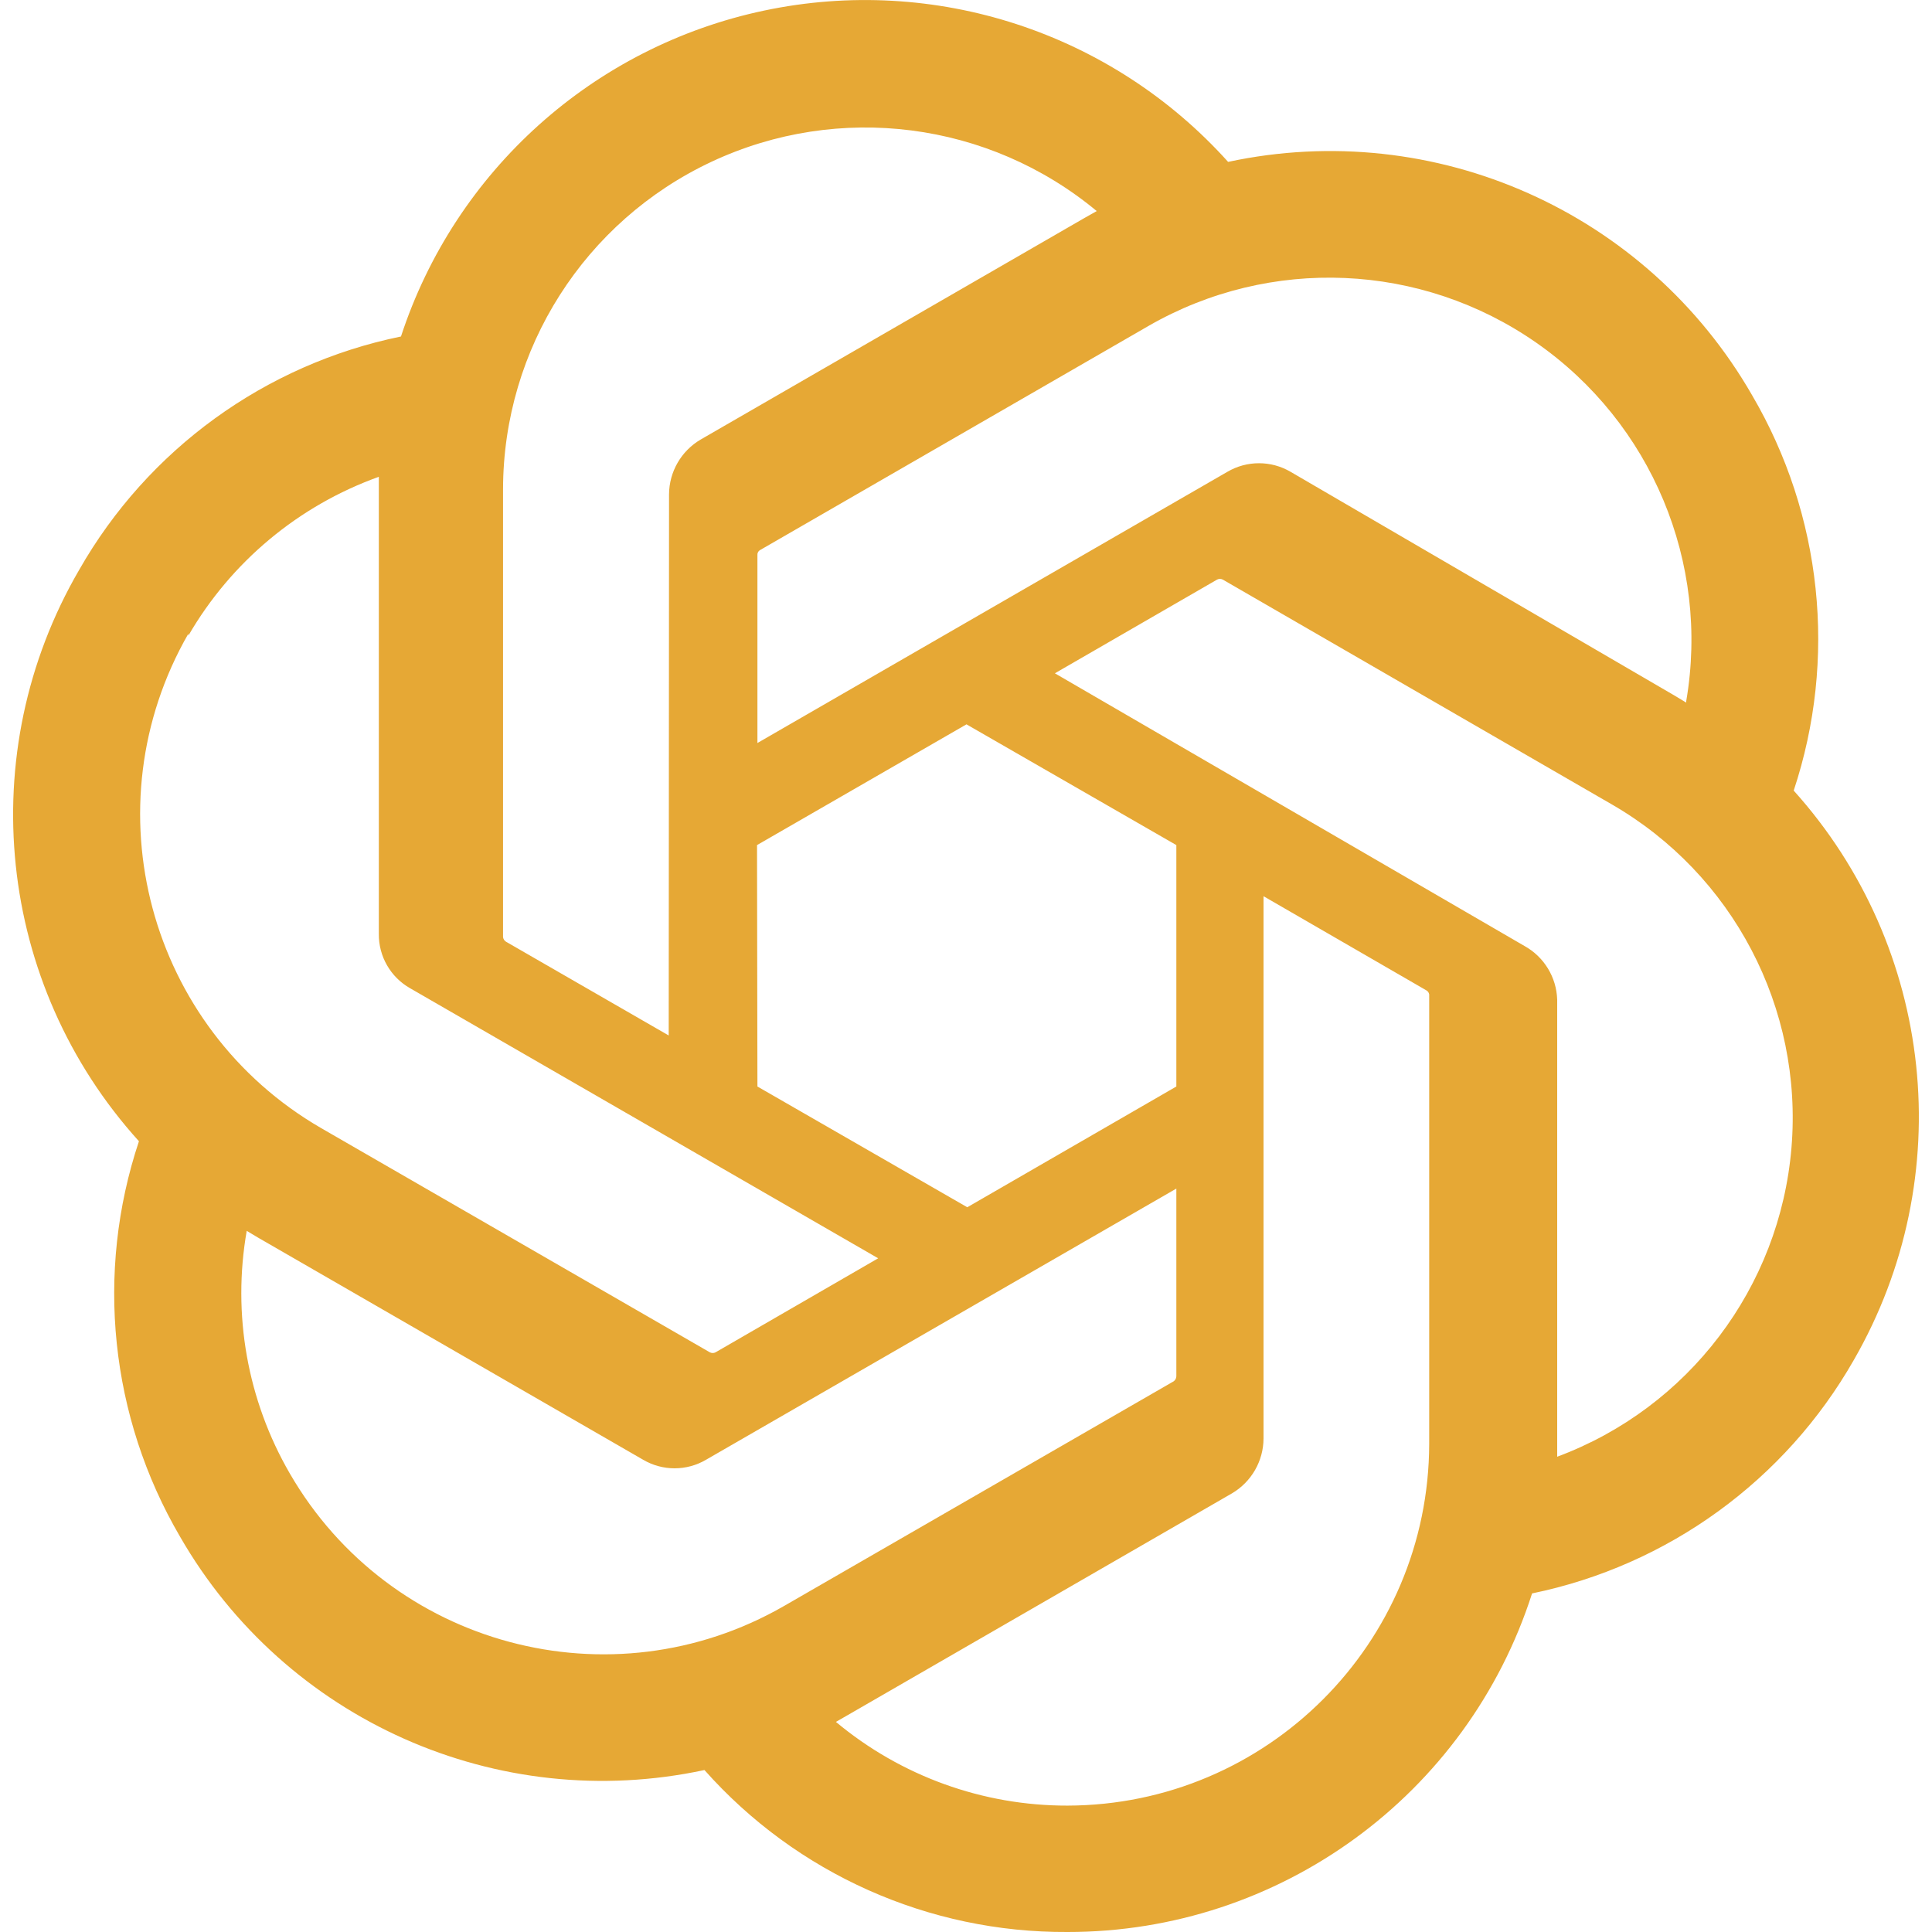
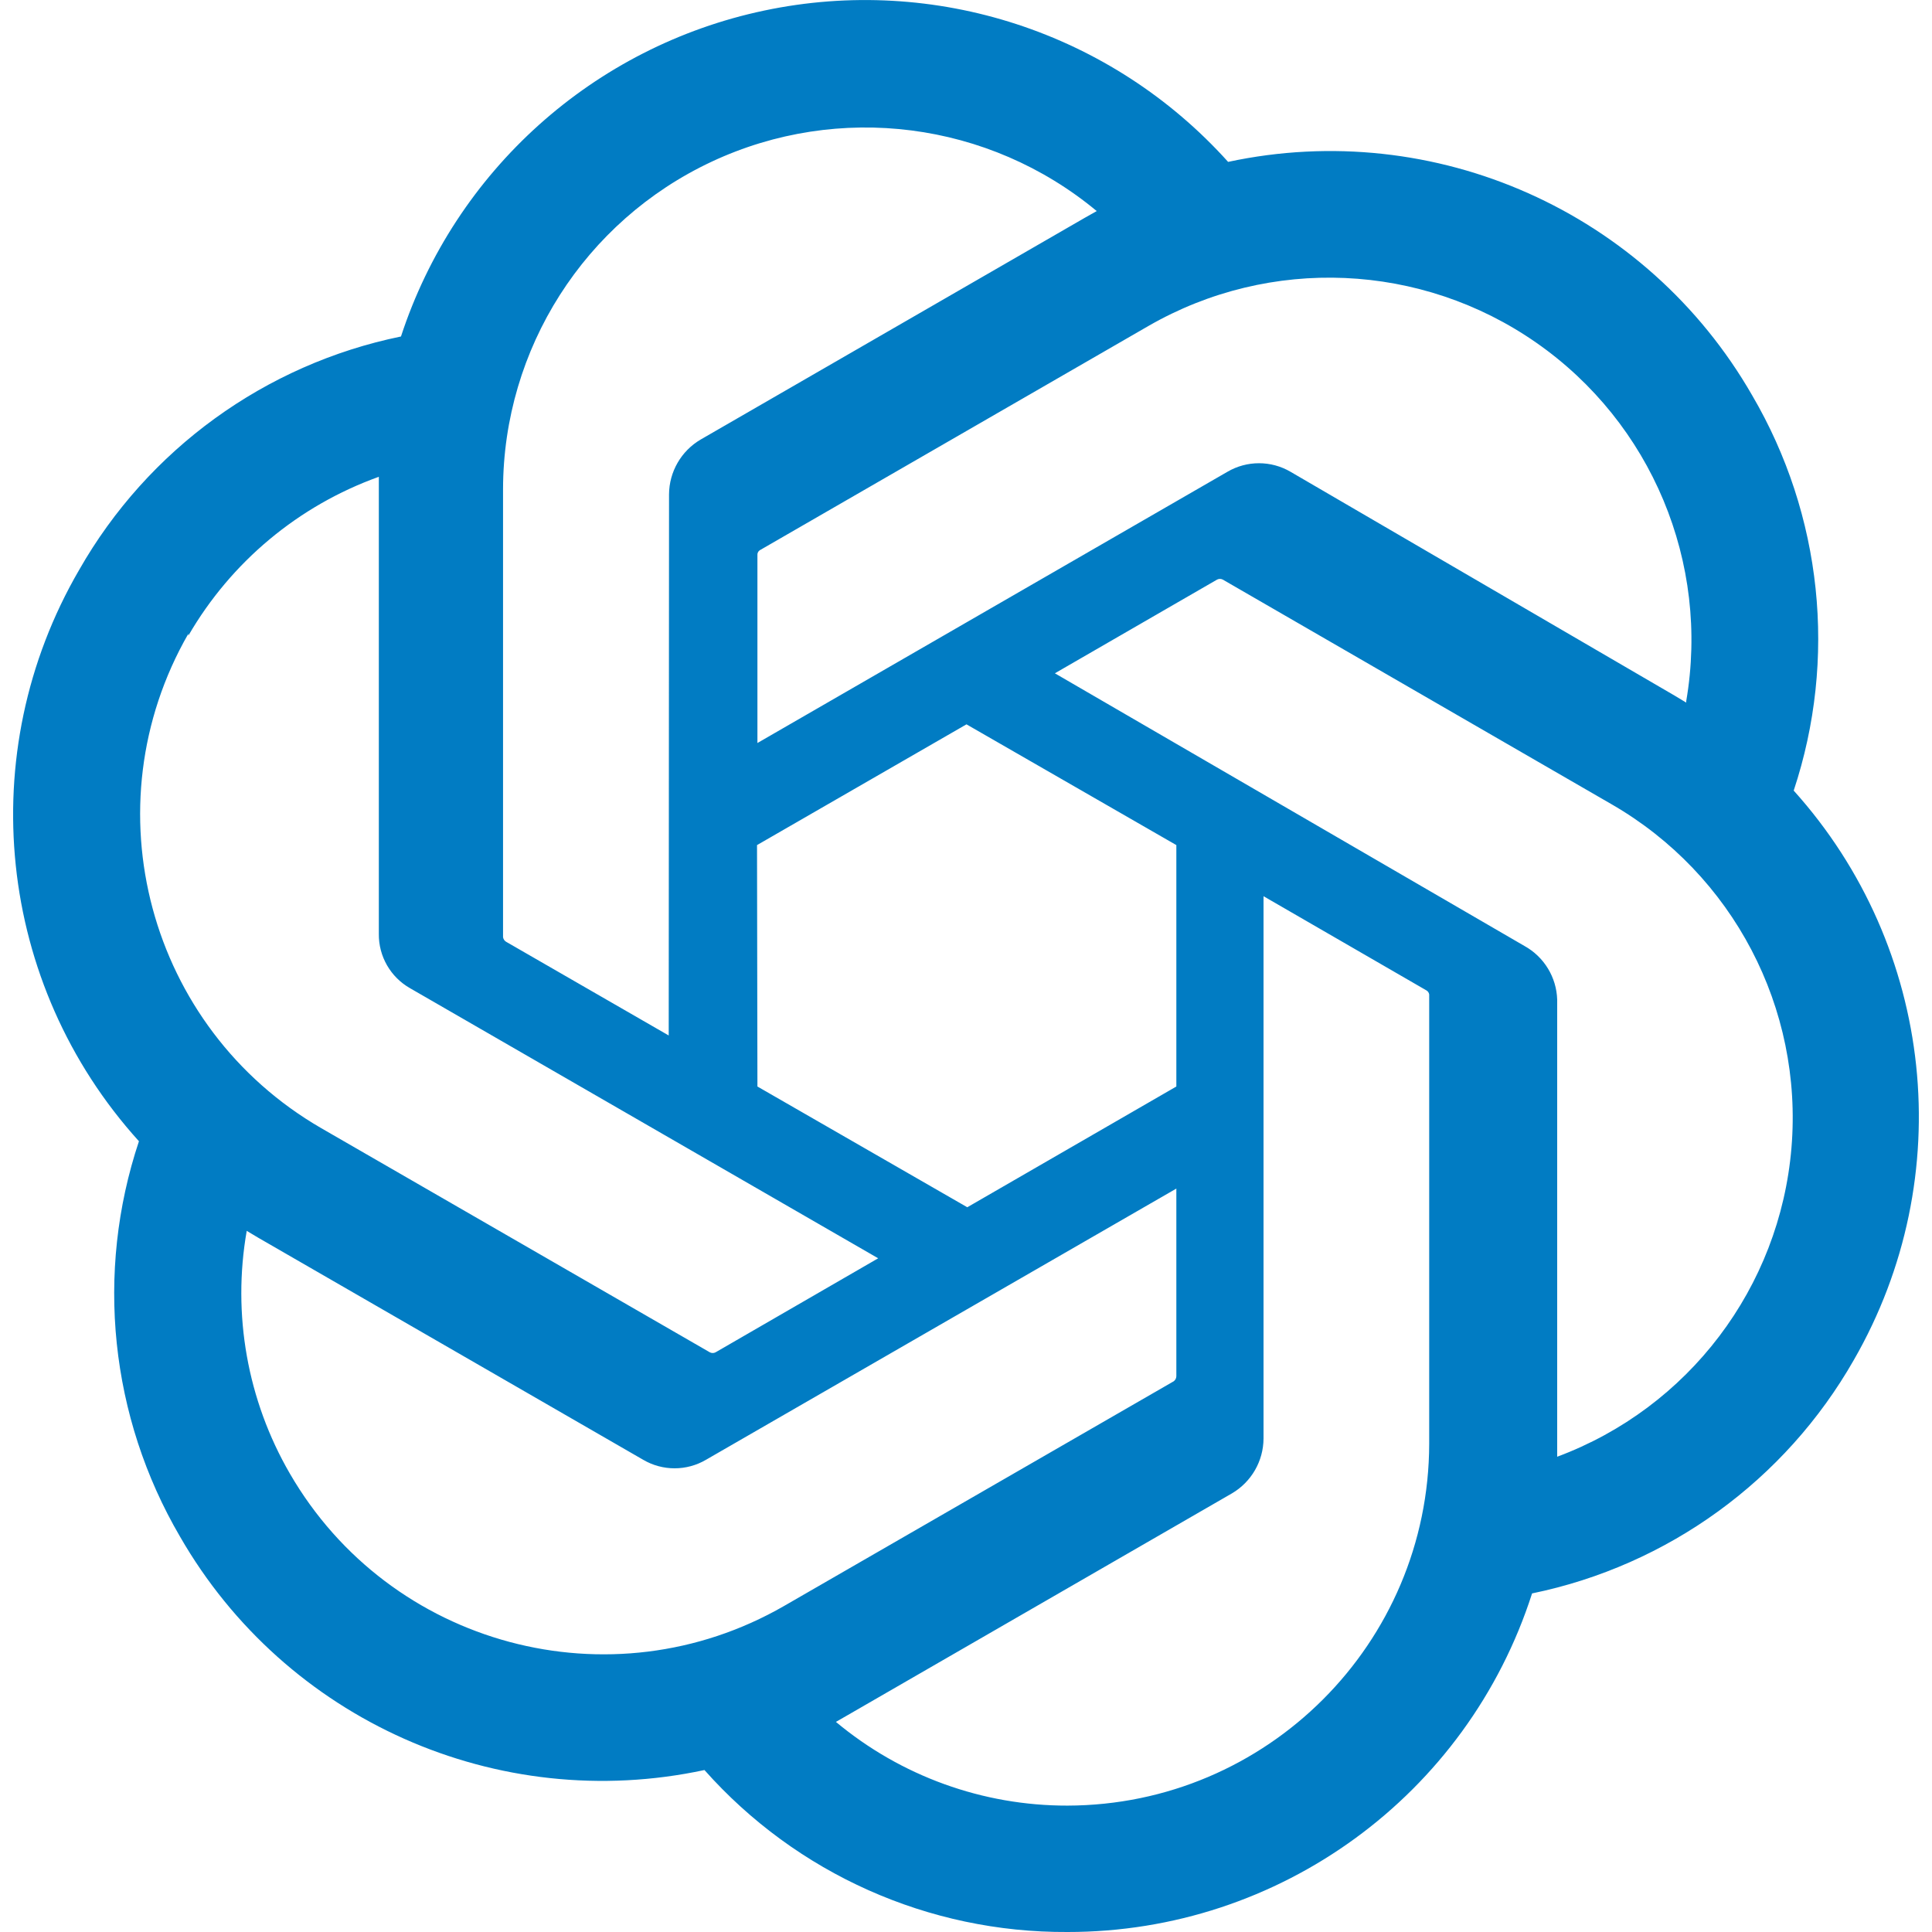
<svg xmlns="http://www.w3.org/2000/svg" viewBox="0 0 24 24" width="48" height="48">
-   <path fill="#E6A835" d="M22.282 9.821a5.985 5.985 0 0 0-.516-4.91 6.046 6.046 0 0 0-6.51-2.9A6.065 6.065 0 0 0 4.981 4.18a5.985 5.985 0 0 0-3.998 2.9 6.046 6.046 0 0 0 .743 7.097 5.98 5.98 0 0 0 .51 4.911 6.051 6.051 0 0 0 6.515 2.9A5.985 5.985 0 0 0 13.26 24a6.056 6.056 0 0 0 5.772-4.206 5.99 5.99 0 0 0 3.997-2.9 6.056 6.056 0 0 0-.747-7.073zM13.26 22.43a4.476 4.476 0 0 1-2.876-1.04l.141-.081 4.779-2.758a.795.795 0 0 0 .392-.681v-6.737l2.02 1.168a.071.071 0 0 1 .038.052v5.583a4.504 4.504 0 0 1-4.494 4.494zM3.6 18.304a4.47 4.47 0 0 1-.535-3.014l.142.085 4.783 2.759a.771.771 0 0 0 .78 0l5.843-3.369v2.332a.08.08 0 0 1-.033.062L9.74 19.95a4.5 4.5 0 0 1-6.14-1.646zM2.34 7.896a4.485 4.485 0 0 1 2.366-1.973V11.6a.766.766 0 0 0 .388.676l5.815 3.355-2.02 1.168a.076.076 0 0 1-.071 0l-4.83-2.786A4.504 4.504 0 0 1 2.34 7.872zm16.597 3.855l-5.833-3.387L15.119 7.2a.076.076 0 0 1 .071 0l4.83 2.791a4.494 4.494 0 0 1-.676 8.105v-5.678a.79.79 0 0 0-.407-.667zm2.01-3.023l-.141-.085-4.774-2.782a.776.776 0 0 0-.785 0L9.409 9.23V6.897a.066.066 0 0 1 .028-.061l4.83-2.787a4.5 4.5 0 0 1 6.68 4.66zm-12.64 4.135l-2.02-1.164a.08.08 0 0 1-.038-.057V6.075a4.5 4.5 0 0 1 7.375-3.453l-.142.08L8.704 5.46a.795.795 0 0 0-.393.681zm1.097-2.365l2.602-1.5 2.607 1.5v2.999l-2.597 1.5-2.607-1.5z" />
+   <path fill="#017CC3" d="M22.282 9.821a5.985 5.985 0 0 0-.516-4.91 6.046 6.046 0 0 0-6.51-2.9A6.065 6.065 0 0 0 4.981 4.18a5.985 5.985 0 0 0-3.998 2.9 6.046 6.046 0 0 0 .743 7.097 5.98 5.98 0 0 0 .51 4.911 6.051 6.051 0 0 0 6.515 2.9A5.985 5.985 0 0 0 13.26 24a6.056 6.056 0 0 0 5.772-4.206 5.99 5.99 0 0 0 3.997-2.9 6.056 6.056 0 0 0-.747-7.073zM13.26 22.43a4.476 4.476 0 0 1-2.876-1.04l.141-.081 4.779-2.758a.795.795 0 0 0 .392-.681v-6.737l2.02 1.168a.071.071 0 0 1 .038.052v5.583a4.504 4.504 0 0 1-4.494 4.494zM3.6 18.304a4.47 4.47 0 0 1-.535-3.014l.142.085 4.783 2.759a.771.771 0 0 0 .78 0l5.843-3.369v2.332a.08.08 0 0 1-.033.062L9.74 19.95a4.5 4.5 0 0 1-6.14-1.646zM2.34 7.896a4.485 4.485 0 0 1 2.366-1.973V11.6a.766.766 0 0 0 .388.676l5.815 3.355-2.02 1.168a.076.076 0 0 1-.071 0l-4.83-2.786A4.504 4.504 0 0 1 2.34 7.872zm16.597 3.855l-5.833-3.387L15.119 7.2a.076.076 0 0 1 .071 0l4.83 2.791a4.494 4.494 0 0 1-.676 8.105v-5.678a.79.79 0 0 0-.407-.667zm2.01-3.023l-.141-.085-4.774-2.782a.776.776 0 0 0-.785 0L9.409 9.23V6.897a.066.066 0 0 1 .028-.061l4.83-2.787a4.5 4.5 0 0 1 6.68 4.66zm-12.64 4.135l-2.02-1.164a.08.08 0 0 1-.038-.057V6.075a4.5 4.5 0 0 1 7.375-3.453l-.142.08L8.704 5.46a.795.795 0 0 0-.393.681zm1.097-2.365l2.602-1.5 2.607 1.5v2.999l-2.597 1.5-2.607-1.5z" />
</svg>
